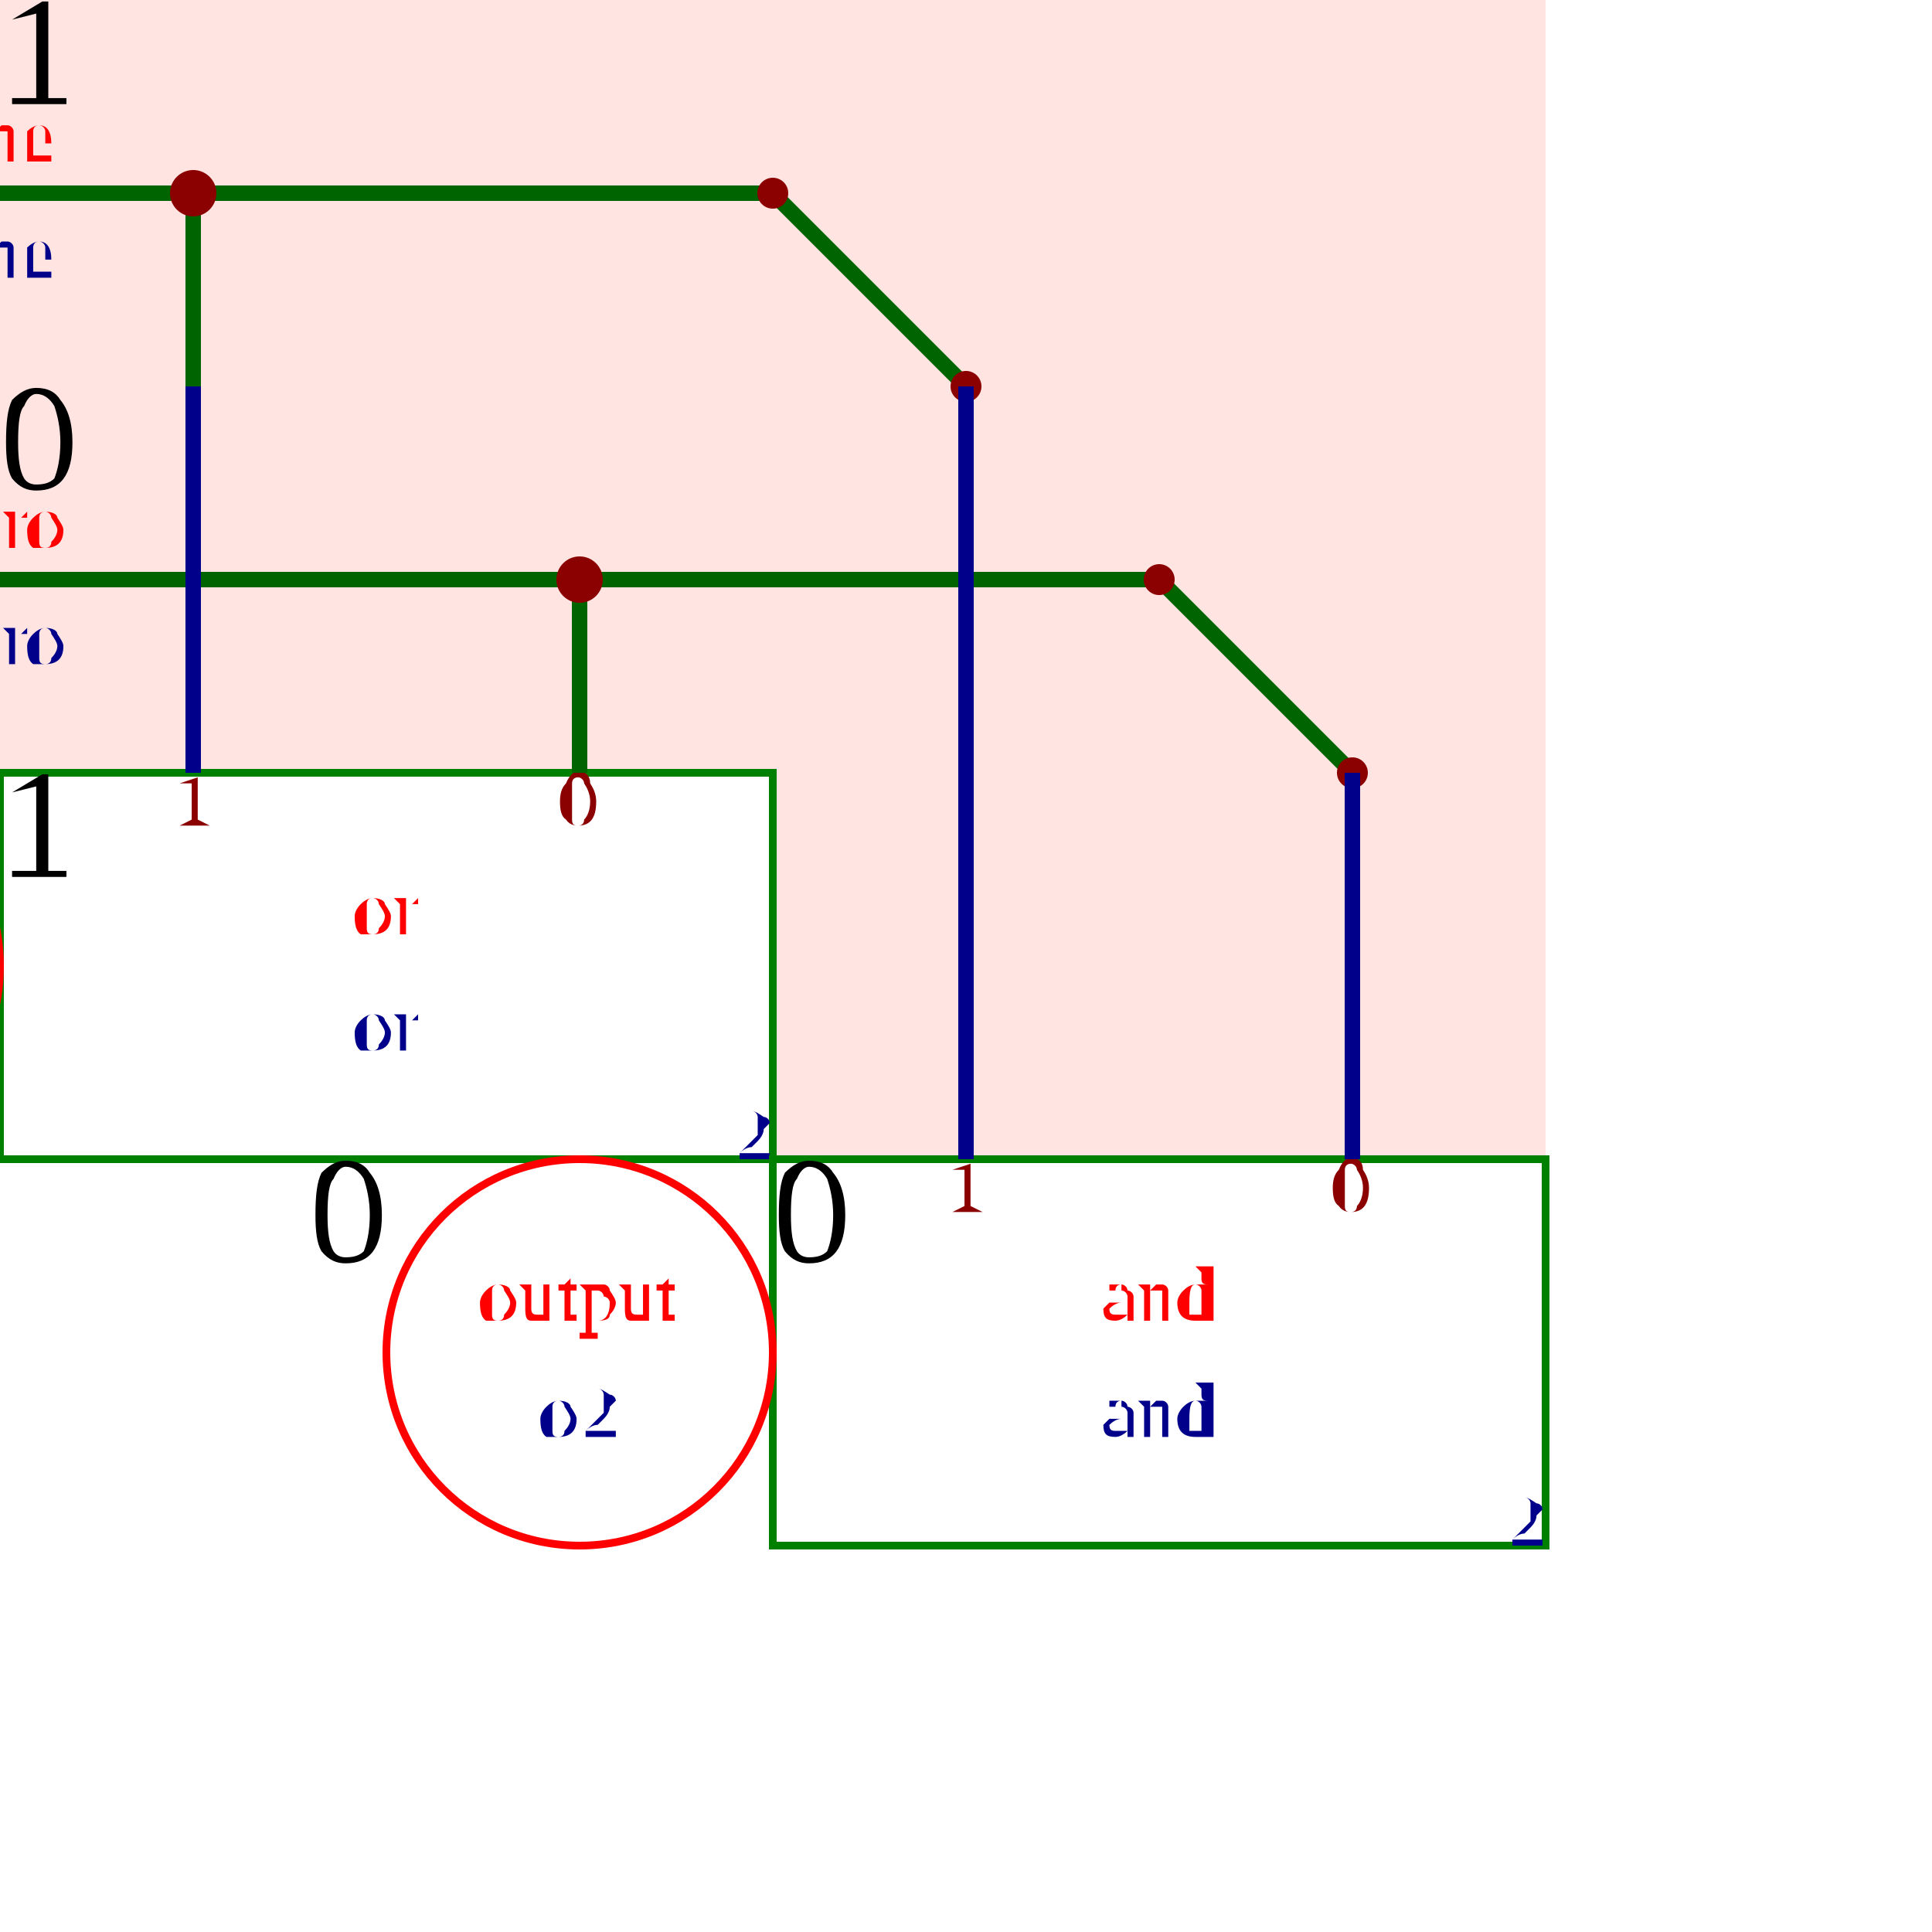
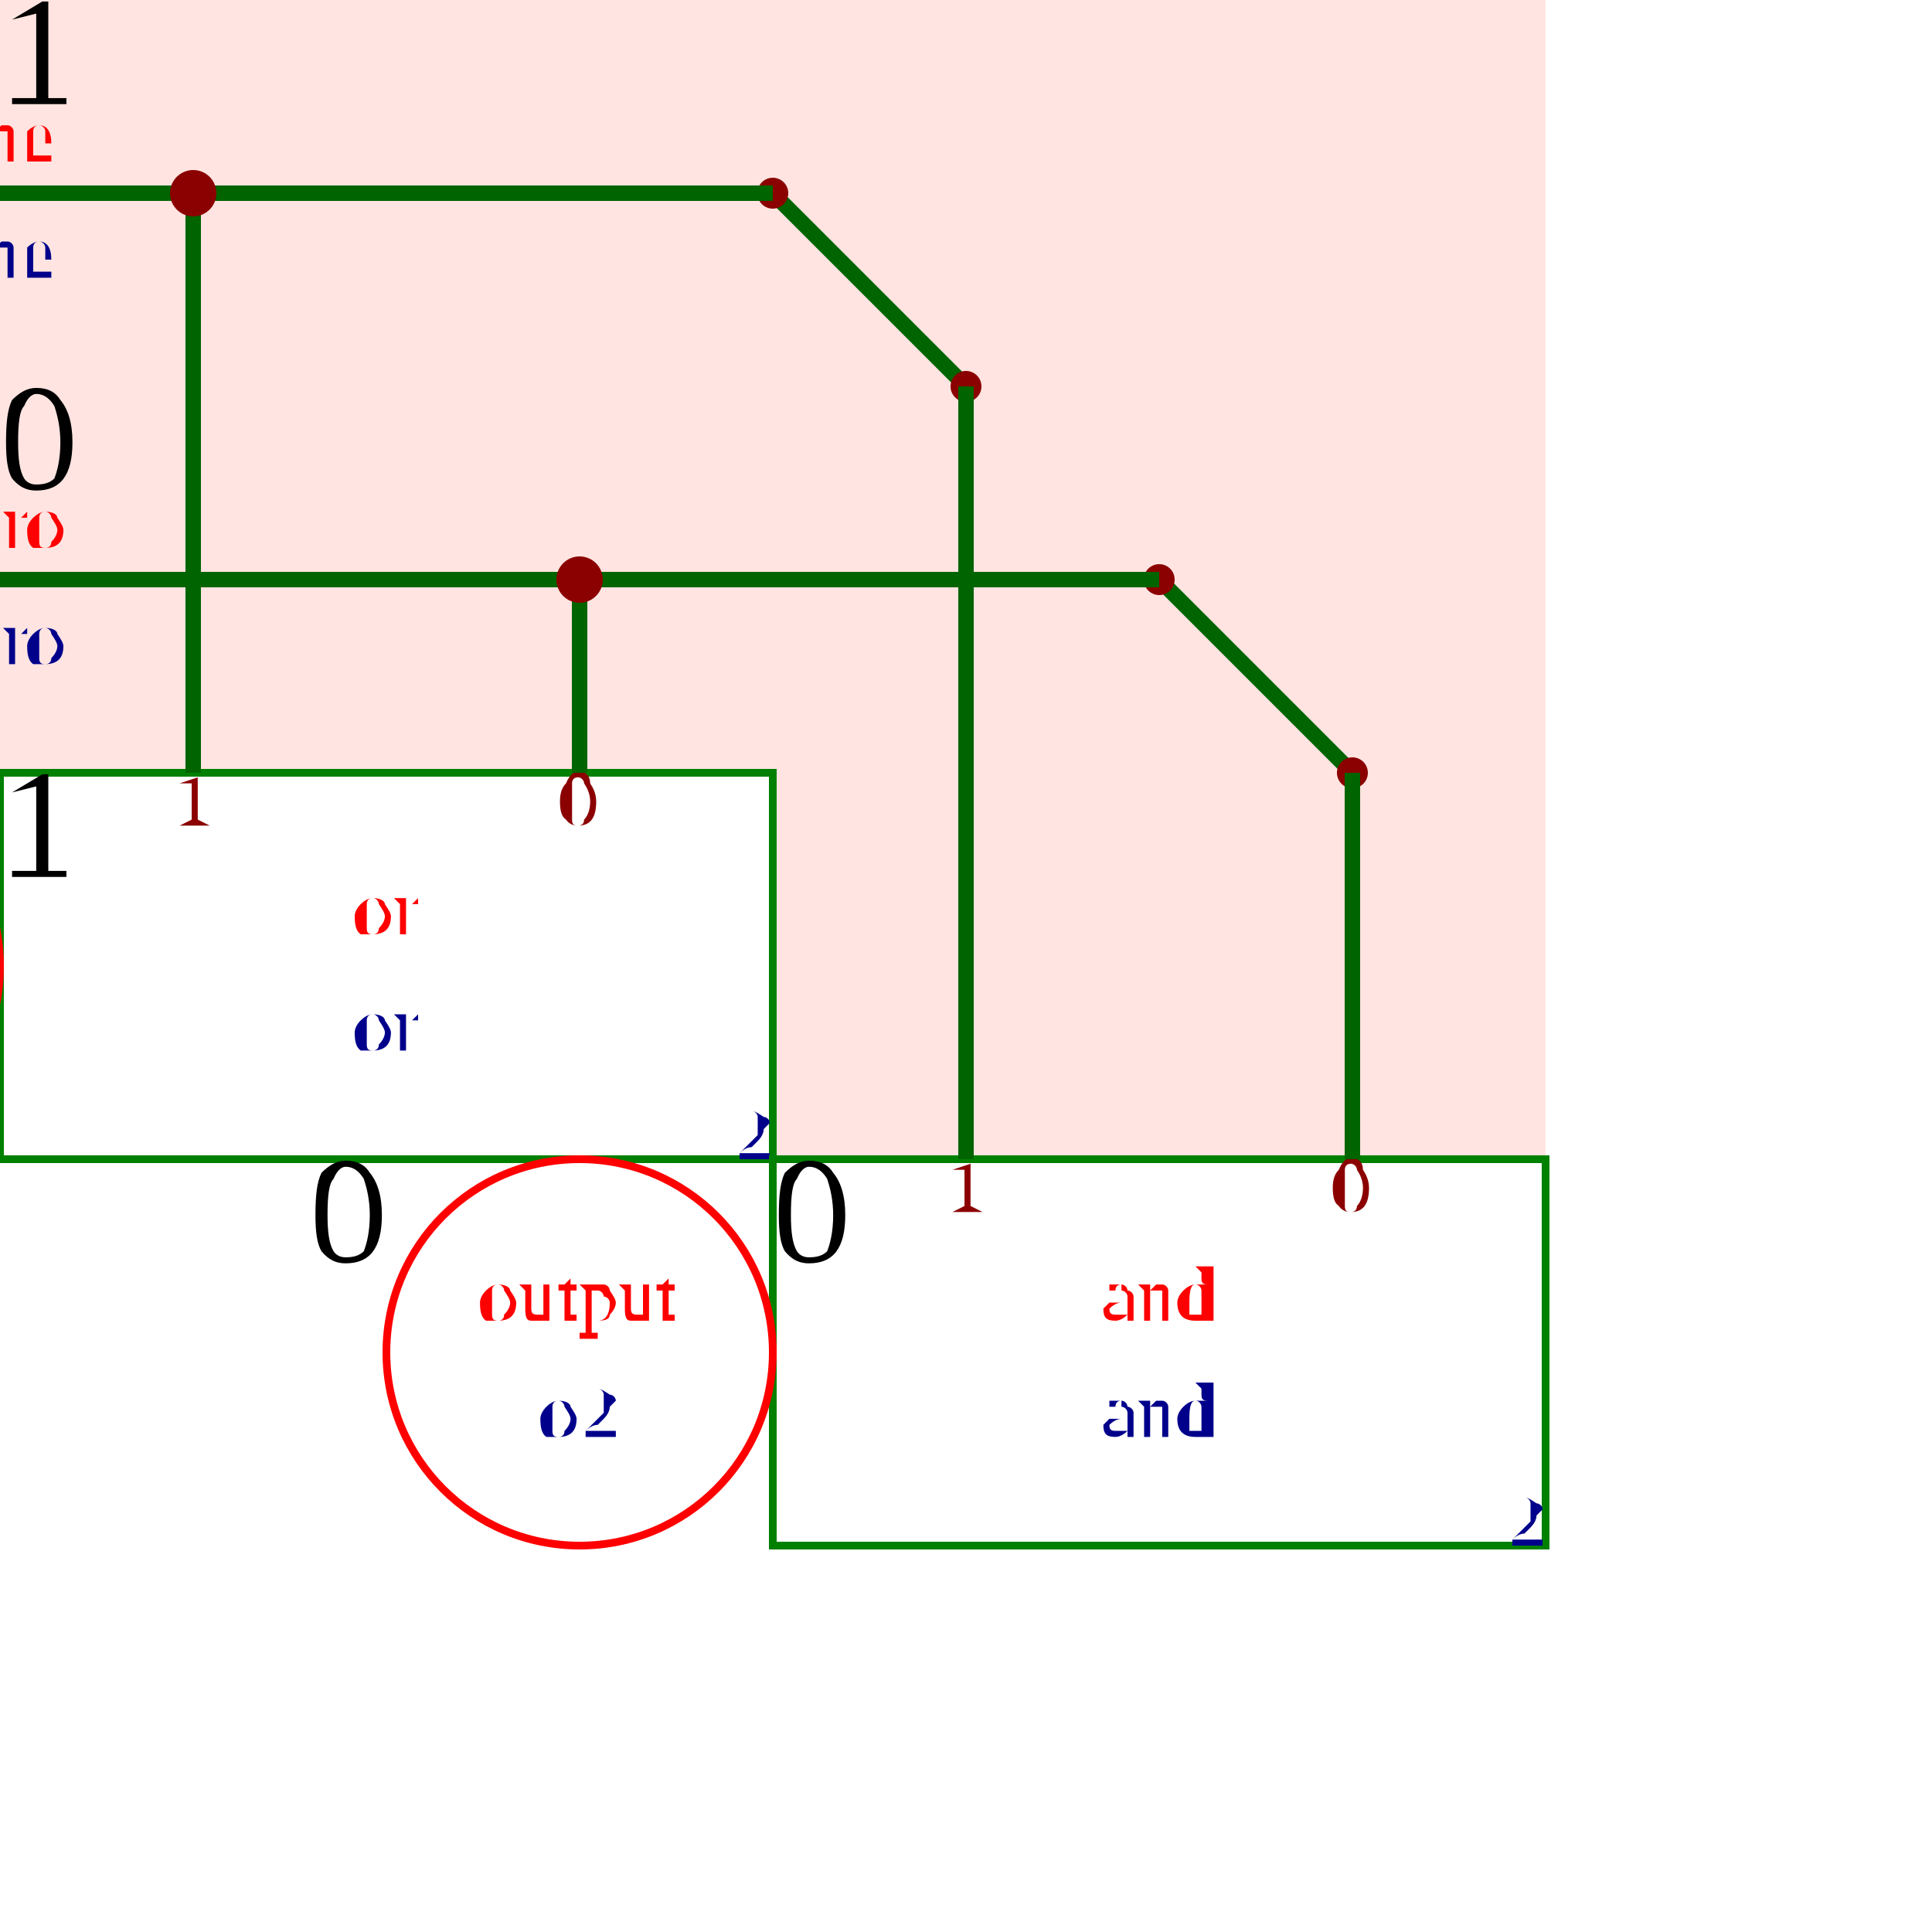
<svg xmlns="http://www.w3.org/2000/svg" height="100%" viewBox="0 0 5 5" width="100%">
  <text fill="darkGreen" font-size="0.4" stroke-width="0.04" text-anchor="end" x="0" y="1" z="-1">3 steps</text>
  <text fill="darkGreen" font-size="0.4" stroke-width="0.04" text-anchor="end" x="0" y="1.5" z="-1">2 thick</text>
  <rect fill="mistyrose" font-size="0.2" height="1" stroke="transparent" stroke-width="0.02" width="1" x="0" y="0" />
  <rect fill="mistyrose" font-size="0.2" height="1" stroke="transparent" stroke-width="0.02" width="1" x="0" y="1" />
  <rect fill="mistyrose" font-size="0.2" height="1" stroke="transparent" stroke-width="0.02" width="1" x="1" y="0" />
  <rect fill="mistyrose" font-size="0.2" height="1" stroke="transparent" stroke-width="0.02" width="1" x="1" y="1" />
  <rect fill="mistyrose" font-size="0.2" height="1" stroke="transparent" stroke-width="0.02" width="1" x="2" y="0" />
  <rect fill="mistyrose" font-size="0.2" height="1" stroke="transparent" stroke-width="0.02" width="1" x="2" y="1" />
  <rect fill="mistyrose" font-size="0.2" height="1" stroke="transparent" stroke-width="0.02" width="1" x="2" y="2" />
  <rect fill="mistyrose" font-size="0.2" height="1" stroke="transparent" stroke-width="0.02" width="1" x="3" y="0" />
  <rect fill="mistyrose" font-size="0.2" height="1" stroke="transparent" stroke-width="0.02" width="1" x="3" y="1" />
  <rect fill="mistyrose" font-size="0.2" height="1" stroke="transparent" stroke-width="0.02" width="1" x="3" y="2" />
  <rect fill="transparent" font-size="0.2" height="1" stroke="green" stroke-width="0.02" width="0" x="0" y="0" />
  <text dominant-baseline="hanging" fill="black" font-size="0.4" stroke-width="0.04" text-anchor="start" x="0" y="0">1</text>
  <text fill="darkBlue" font-size="0.2" stroke-width="0.02" text-anchor="end" x="0" y="1">1</text>
  <text dominant-baseline="auto" fill="red" font-size="0.2" stroke-width="0.02" text-anchor="middle" x="0" y="0.417">one</text>
  <text dominant-baseline="hanging" fill="darkblue" font-size="0.2" stroke-width="0.02" text-anchor="middle" x="0" y="0.583">one</text>
  <rect fill="transparent" font-size="0.2" height="1" stroke="green" stroke-width="0.02" width="0" x="0" y="1" />
  <text dominant-baseline="hanging" fill="black" font-size="0.4" stroke-width="0.04" text-anchor="start" x="0" y="1">0</text>
  <text fill="darkBlue" font-size="0.2" stroke-width="0.02" text-anchor="end" x="0" y="2">1</text>
  <text dominant-baseline="auto" fill="red" font-size="0.2" stroke-width="0.02" text-anchor="middle" x="0" y="1.417">zero</text>
  <text dominant-baseline="hanging" fill="darkblue" font-size="0.2" stroke-width="0.02" text-anchor="middle" x="0" y="1.583">zero</text>
  <rect fill="transparent" font-size="0.2" height="1" stroke="green" stroke-width="0.02" width="2" x="0" y="2" />
  <text dominant-baseline="hanging" fill="black" font-size="0.4" stroke-width="0.04" text-anchor="start" x="0" y="2">1</text>
  <text fill="darkBlue" font-size="0.2" stroke-width="0.02" text-anchor="end" x="2" y="3">2</text>
  <text dominant-baseline="auto" fill="red" font-size="0.2" stroke-width="0.02" text-anchor="middle" x="1" y="2.417">or</text>
  <text dominant-baseline="hanging" fill="darkblue" font-size="0.2" stroke-width="0.02" text-anchor="middle" x="1" y="2.583">or</text>
  <text dominant-baseline="hanging" fill="darkRed" font-size="0.2" stroke-width="0.02" text-anchor="middle" x="0.5" y="2">1</text>
  <text dominant-baseline="hanging" fill="darkRed" font-size="0.2" stroke-width="0.02" text-anchor="middle" x="1.5" y="2">0</text>
  <rect fill="transparent" font-size="0.2" height="1" stroke="green" stroke-width="0.02" width="2" x="2" y="3" />
  <text dominant-baseline="hanging" fill="black" font-size="0.4" stroke-width="0.04" text-anchor="start" x="2" y="3">0</text>
  <text fill="darkBlue" font-size="0.2" stroke-width="0.02" text-anchor="end" x="4" y="4">2</text>
  <text dominant-baseline="auto" fill="red" font-size="0.2" stroke-width="0.02" text-anchor="middle" x="3" y="3.417">and</text>
  <text dominant-baseline="hanging" fill="darkblue" font-size="0.2" stroke-width="0.02" text-anchor="middle" x="3" y="3.583">and</text>
  <text dominant-baseline="hanging" fill="darkRed" font-size="0.2" stroke-width="0.02" text-anchor="middle" x="2.5" y="3">1</text>
  <text dominant-baseline="hanging" fill="darkRed" font-size="0.2" stroke-width="0.02" text-anchor="middle" x="3.5" y="3">0</text>
  <circle cx="-0.5" cy="2.5" fill="transparent" font-size="0.2" r="0.5" stroke="red" stroke-width="0.02" />
  <text dominant-baseline="hanging" fill="black" font-size="0.4" stroke-width="0.04" text-anchor="end" x="-1" y="2">1</text>
  <text dominant-baseline="auto" fill="red" font-size="0.2" stroke-width="0.02" text-anchor="middle" x="-0.5" y="2.417">output</text>
  <text dominant-baseline="hanging" fill="darkblue" font-size="0.2" stroke-width="0.02" text-anchor="middle" x="-0.5" y="2.583">o1</text>
  <circle cx="1.5" cy="3.5" fill="transparent" font-size="0.2" r="0.5" stroke="red" stroke-width="0.02" />
  <text dominant-baseline="hanging" fill="black" font-size="0.4" stroke-width="0.04" text-anchor="end" x="1" y="3">0</text>
  <text dominant-baseline="auto" fill="red" font-size="0.2" stroke-width="0.02" text-anchor="middle" x="1.5" y="3.417">output</text>
  <text dominant-baseline="hanging" fill="darkblue" font-size="0.2" stroke-width="0.02" text-anchor="middle" x="1.5" y="3.583">o2</text>
  <line fill="transparent" font-size="0.2" stroke="darkgreen" stroke-width="0.04" x1="0" x2="1" y1="0.5" y2="0.5" />
  <line fill="transparent" font-size="0.2" stroke="darkgreen" stroke-width="0.04" x1="0.5" x2="0.5" y1="0.5" y2="1" />
  <circle cx="0.5" cy="0.5" fill="darkRed" font-size="0.2" r="0.06" stroke-width="0.02" />
-   <line fill="transparent" font-size="0.2" stroke="darkgreen" stroke-width="0.04" x1="0" x2="1" y1="1.5" y2="1.5" />
-   <line fill="transparent" font-size="0.2" stroke="darkblue" stroke-width="0.04" x1="0.5" x2="0.5" y1="1" y2="2" />
-   <line fill="transparent" font-size="0.2" stroke="darkgreen" stroke-width="0.04" x1="1" x2="2" y1="0.5" y2="0.5" />
  <line fill="transparent" font-size="0.2" stroke="darkgreen" stroke-width="0.04" x1="1" x2="2" y1="1.5" y2="1.5" />
  <line fill="transparent" font-size="0.2" stroke="darkgreen" stroke-width="0.04" x1="1.5" x2="1.5" y1="1.5" y2="2" />
  <circle cx="1.5" cy="1.5" fill="darkRed" font-size="0.2" r="0.06" stroke-width="0.02" />
  <line fill="transparent" font-size="0.2" stroke="darkgreen" stroke-width="0.04" x1="2" x2="2.5" y1="0.5" y2="1" />
  <circle cx="2" cy="0.5" fill="darkRed" font-size="0.2" r="0.04" stroke-width="0.02" />
  <circle cx="2.5" cy="1" fill="darkRed" font-size="0.2" r="0.04" stroke-width="0.02" />
-   <line fill="transparent" font-size="0.2" stroke="darkgreen" stroke-width="0.04" x1="2" x2="3" y1="1.5" y2="1.5" />
-   <line fill="transparent" font-size="0.2" stroke="darkblue" stroke-width="0.04" x1="2.5" x2="2.5" y1="1" y2="2" />
-   <line fill="transparent" font-size="0.2" stroke="darkblue" stroke-width="0.04" x1="2.5" x2="2.5" y1="2" y2="3" />
  <line fill="transparent" font-size="0.2" stroke="darkgreen" stroke-width="0.04" x1="3" x2="3.5" y1="1.5" y2="2" />
  <circle cx="3" cy="1.5" fill="darkRed" font-size="0.2" r="0.04" stroke-width="0.02" />
  <circle cx="3.5" cy="2" fill="darkRed" font-size="0.2" r="0.04" stroke-width="0.02" />
-   <line fill="transparent" font-size="0.2" stroke="darkblue" stroke-width="0.04" x1="3.5" x2="3.5" y1="2" y2="3" />
+   <line fill="transparent" font-size="0.2" stroke="darkgreen" stroke-width="0.04" x1="0" x2="1" y1="1.5" y2="1.5" />
+   <line fill="transparent" font-size="0.2" stroke="darkgreen" stroke-width="0.04" x1="0.5" x2="0.5" y1="1" y2="2" />
+   <line fill="transparent" font-size="0.2" stroke="darkgreen" stroke-width="0.04" x1="1" x2="2" y1="0.5" y2="0.5" />
+   <line fill="transparent" font-size="0.2" stroke="darkgreen" stroke-width="0.04" x1="2" x2="3" y1="1.5" y2="1.5" />
+   <line fill="transparent" font-size="0.2" stroke="darkgreen" stroke-width="0.04" x1="2.5" x2="2.5" y1="1" y2="3" />
+   <line fill="transparent" font-size="0.2" stroke="darkgreen" stroke-width="0.04" x1="3.5" x2="3.5" y1="2" y2="3" />
</svg>
